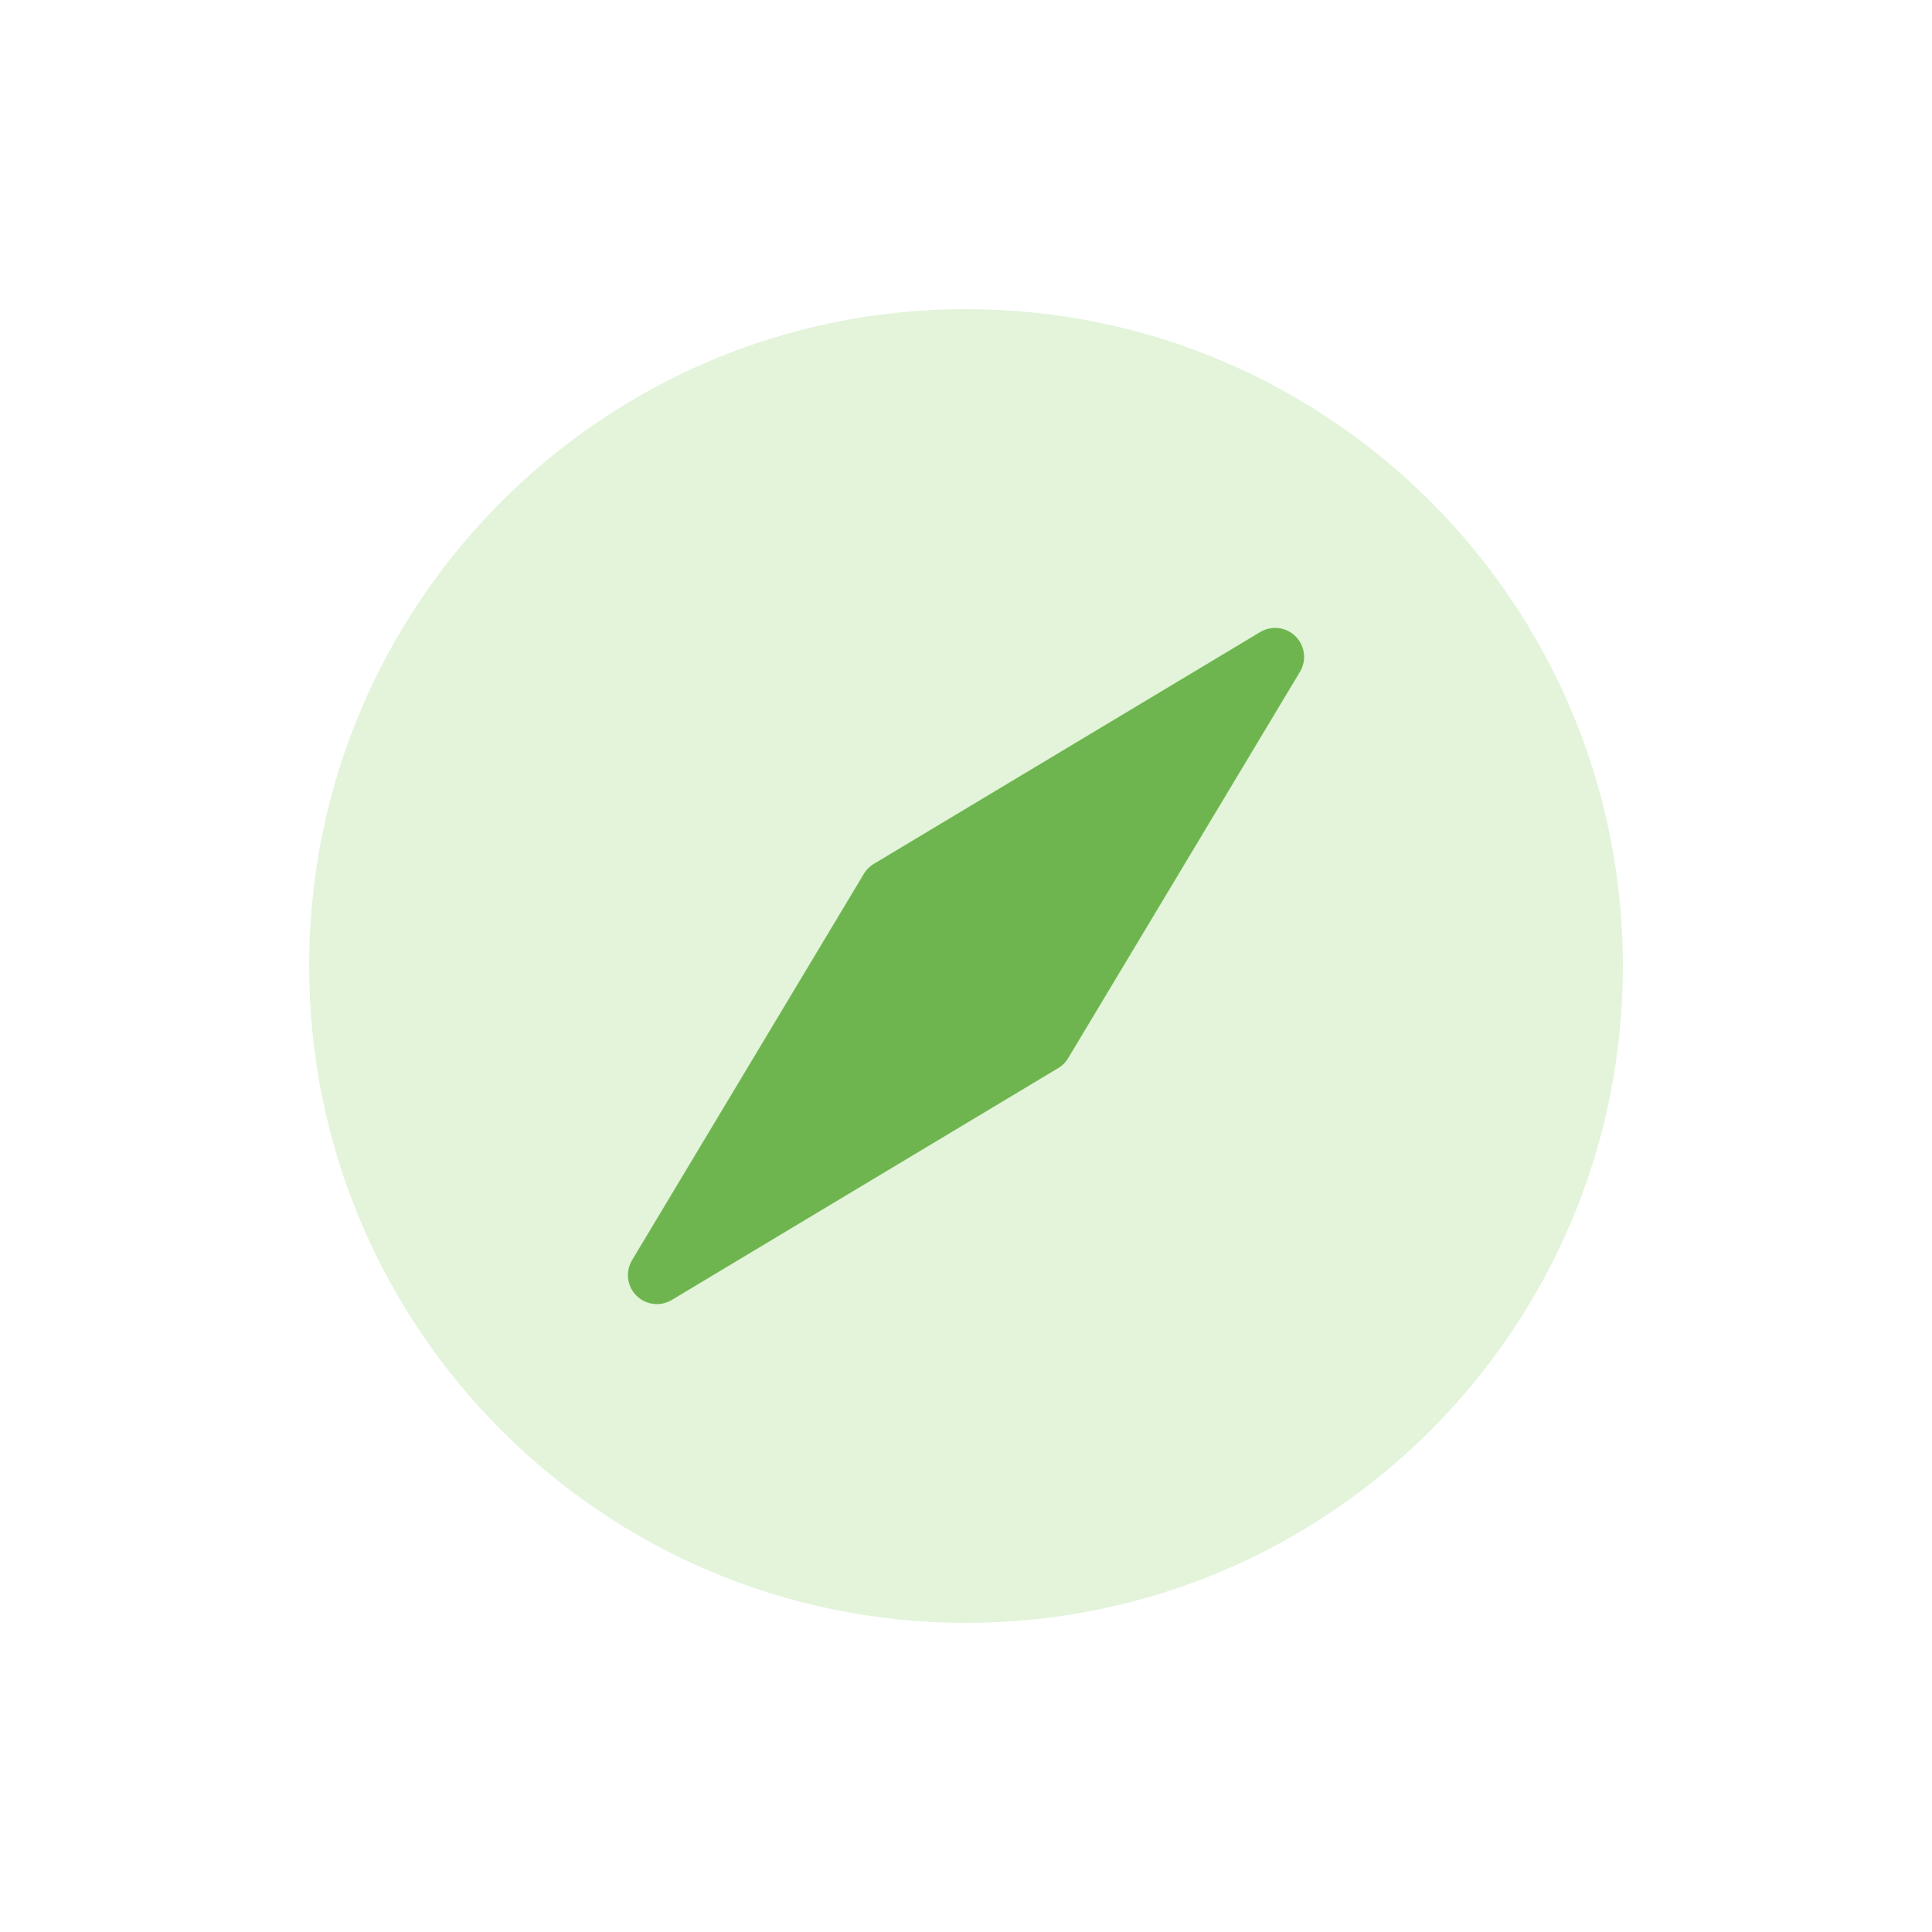
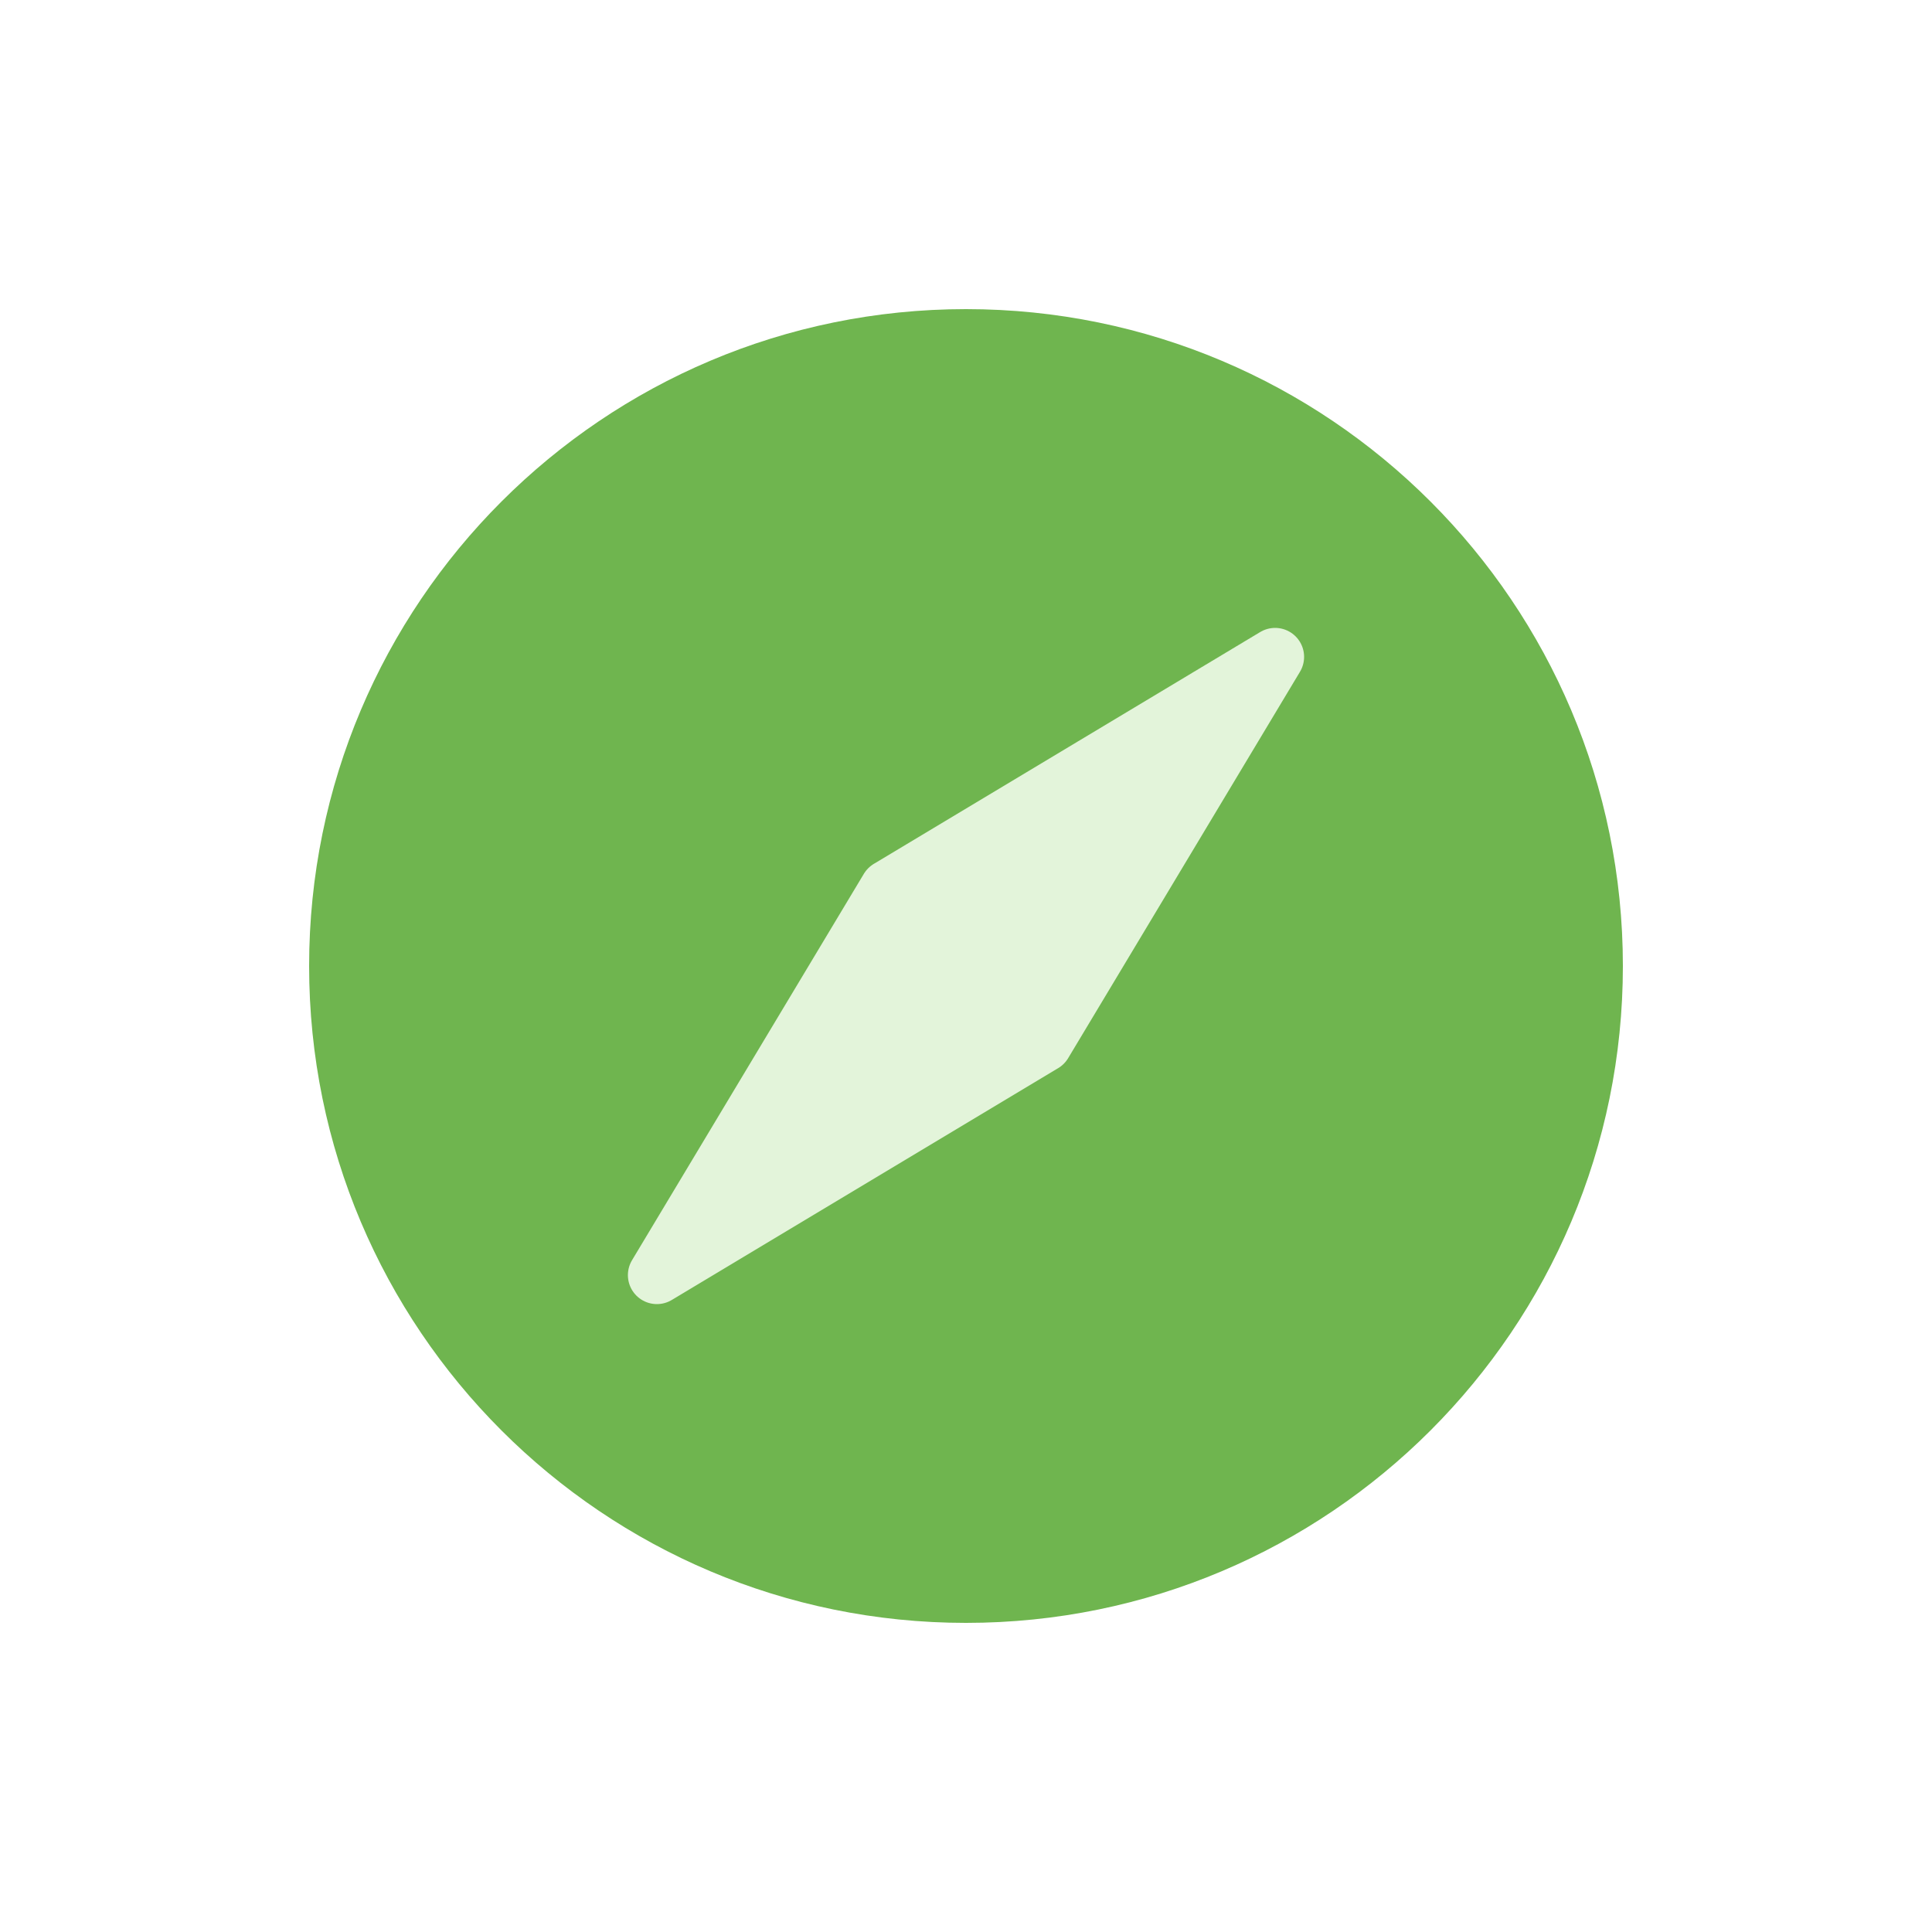
<svg xmlns="http://www.w3.org/2000/svg" viewBox="0 0 100 100" width="100" height="100" role="img" aria-label="Explore">
-   <circle cx="50" cy="50" r="34" fill="#e3f4da" />
-   <path d="M66 34 L46 46 L34 66 L54 54 Z" fill="#6fb54f" stroke="#6fb54f" stroke-width="3" stroke-linejoin="round" />
+   <circle cx="50" cy="50" r="34" fill="#6fb54f" />
+   <path d="M66 34 L46 46 L34 66 L54 54 Z" fill="#e3f4da" stroke="#e3f4da" stroke-width="3" stroke-linejoin="round" />
</svg>
